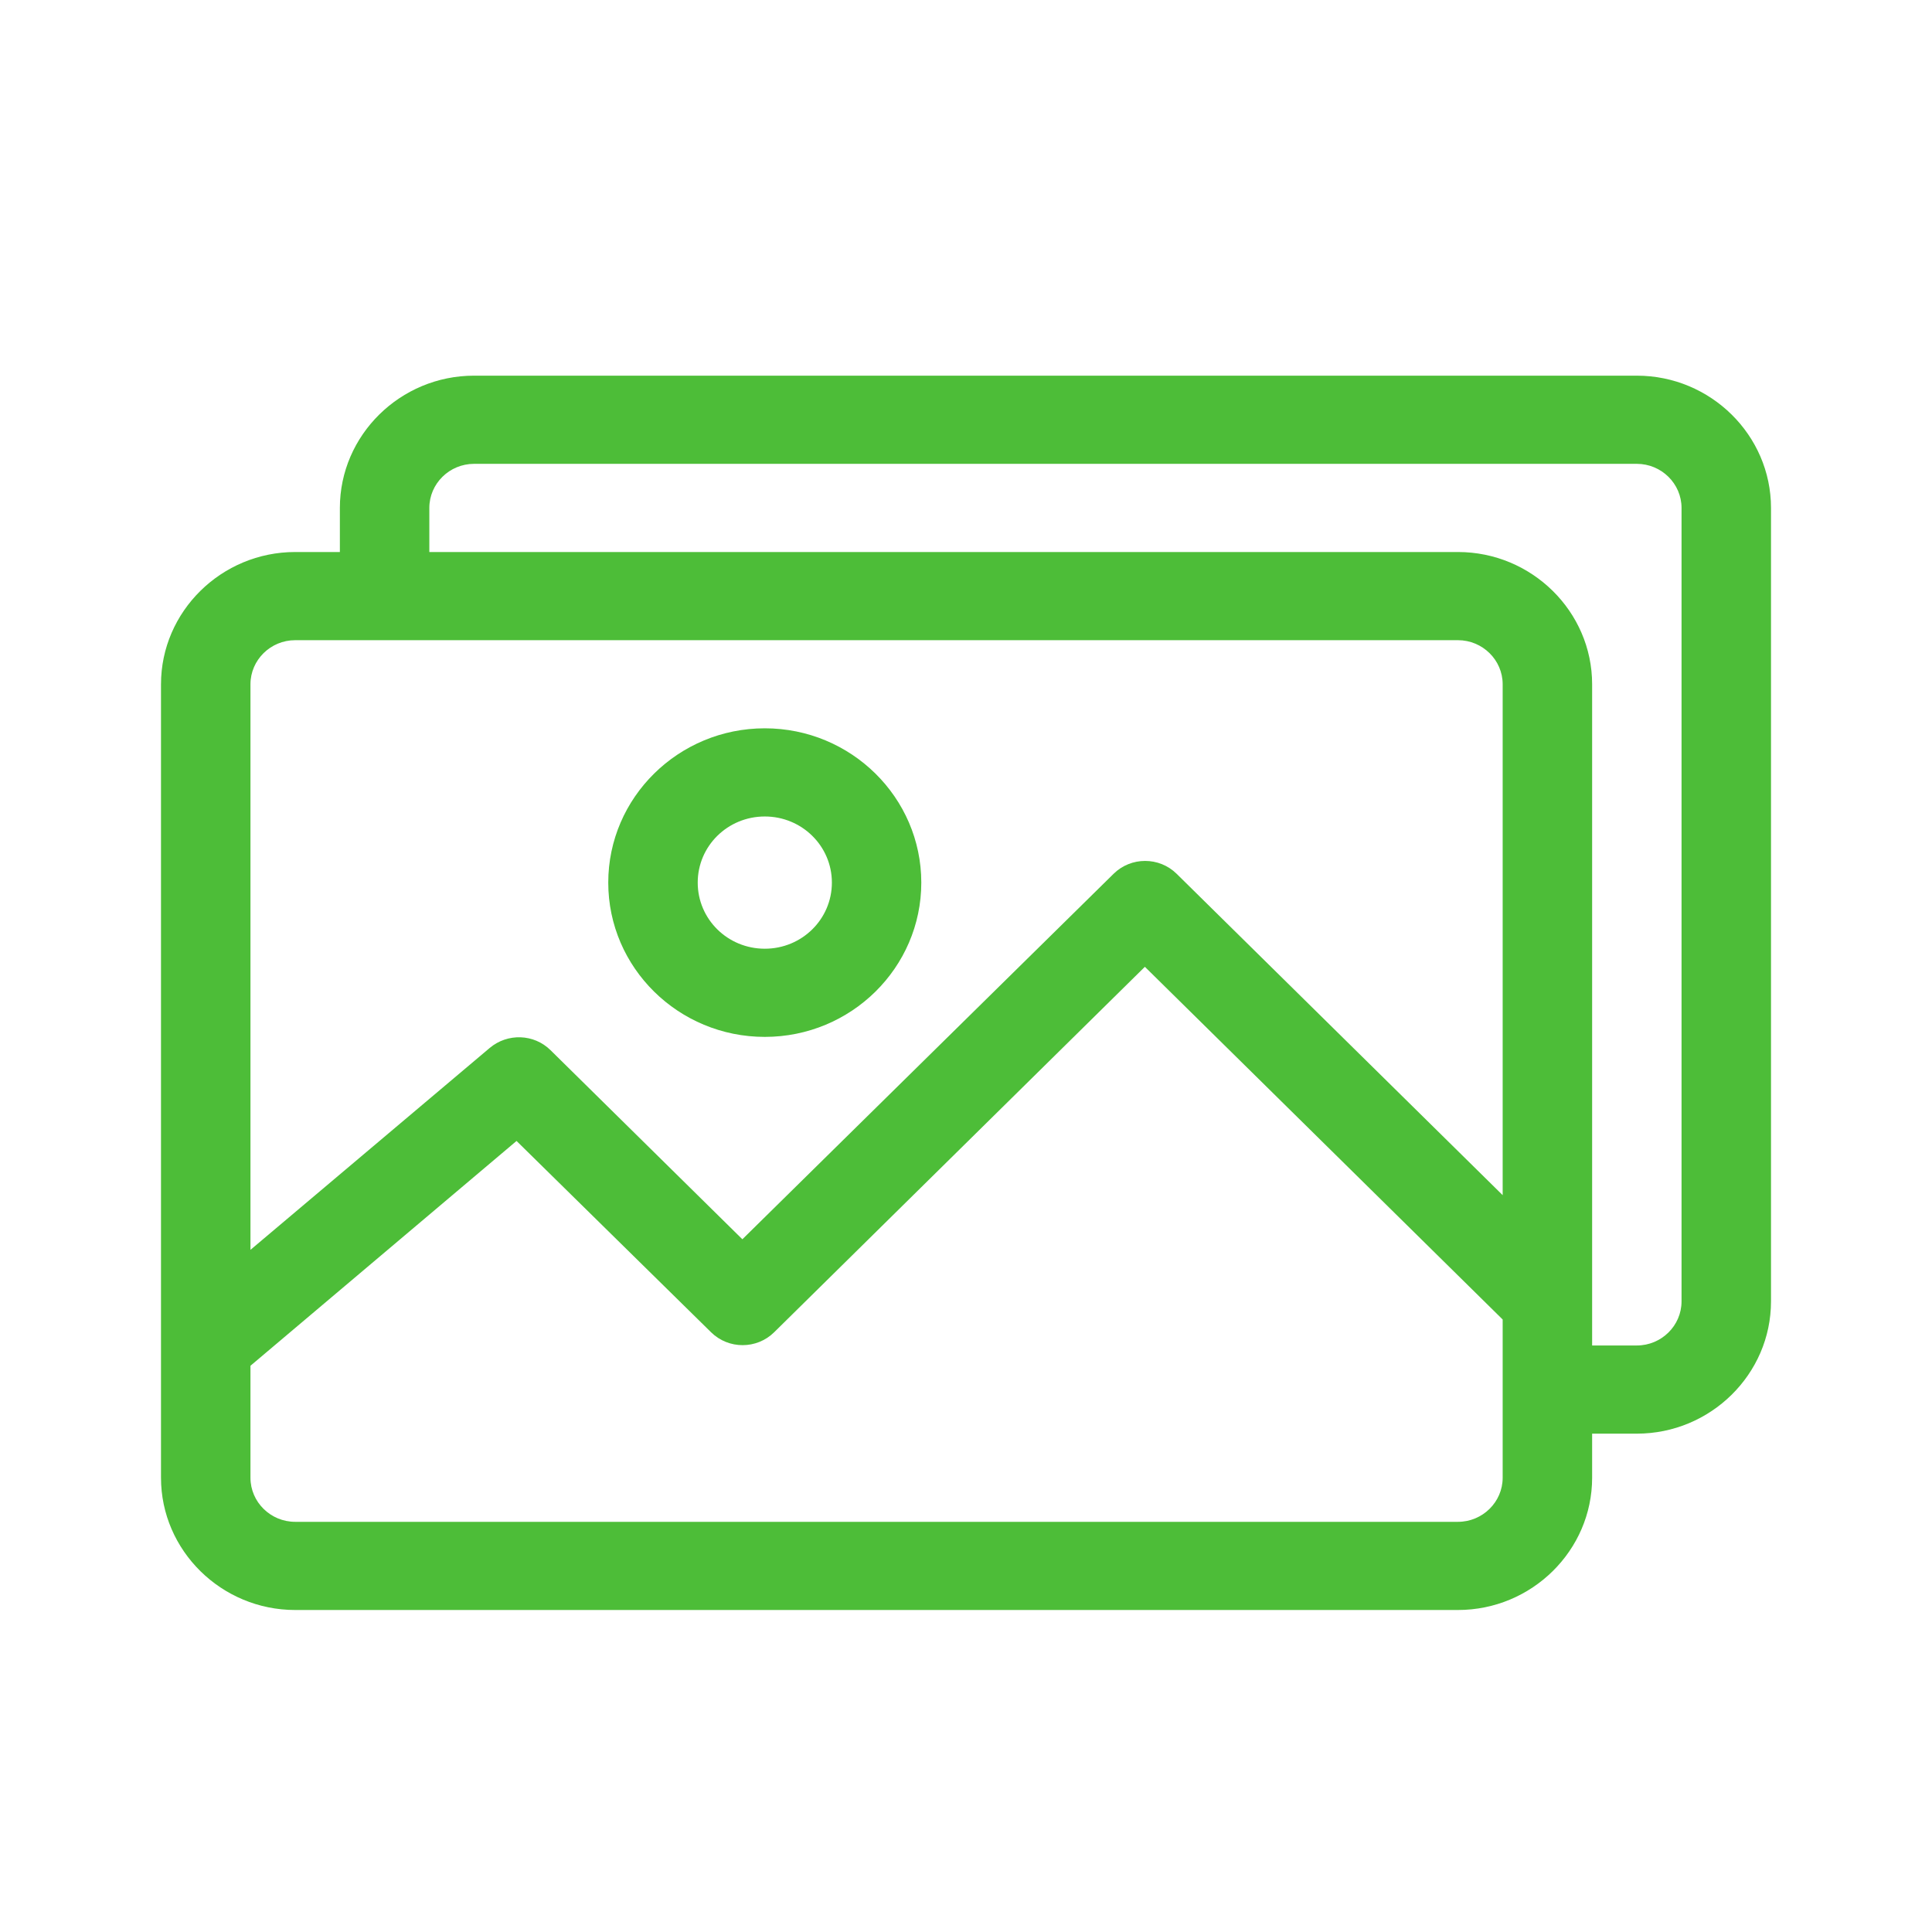
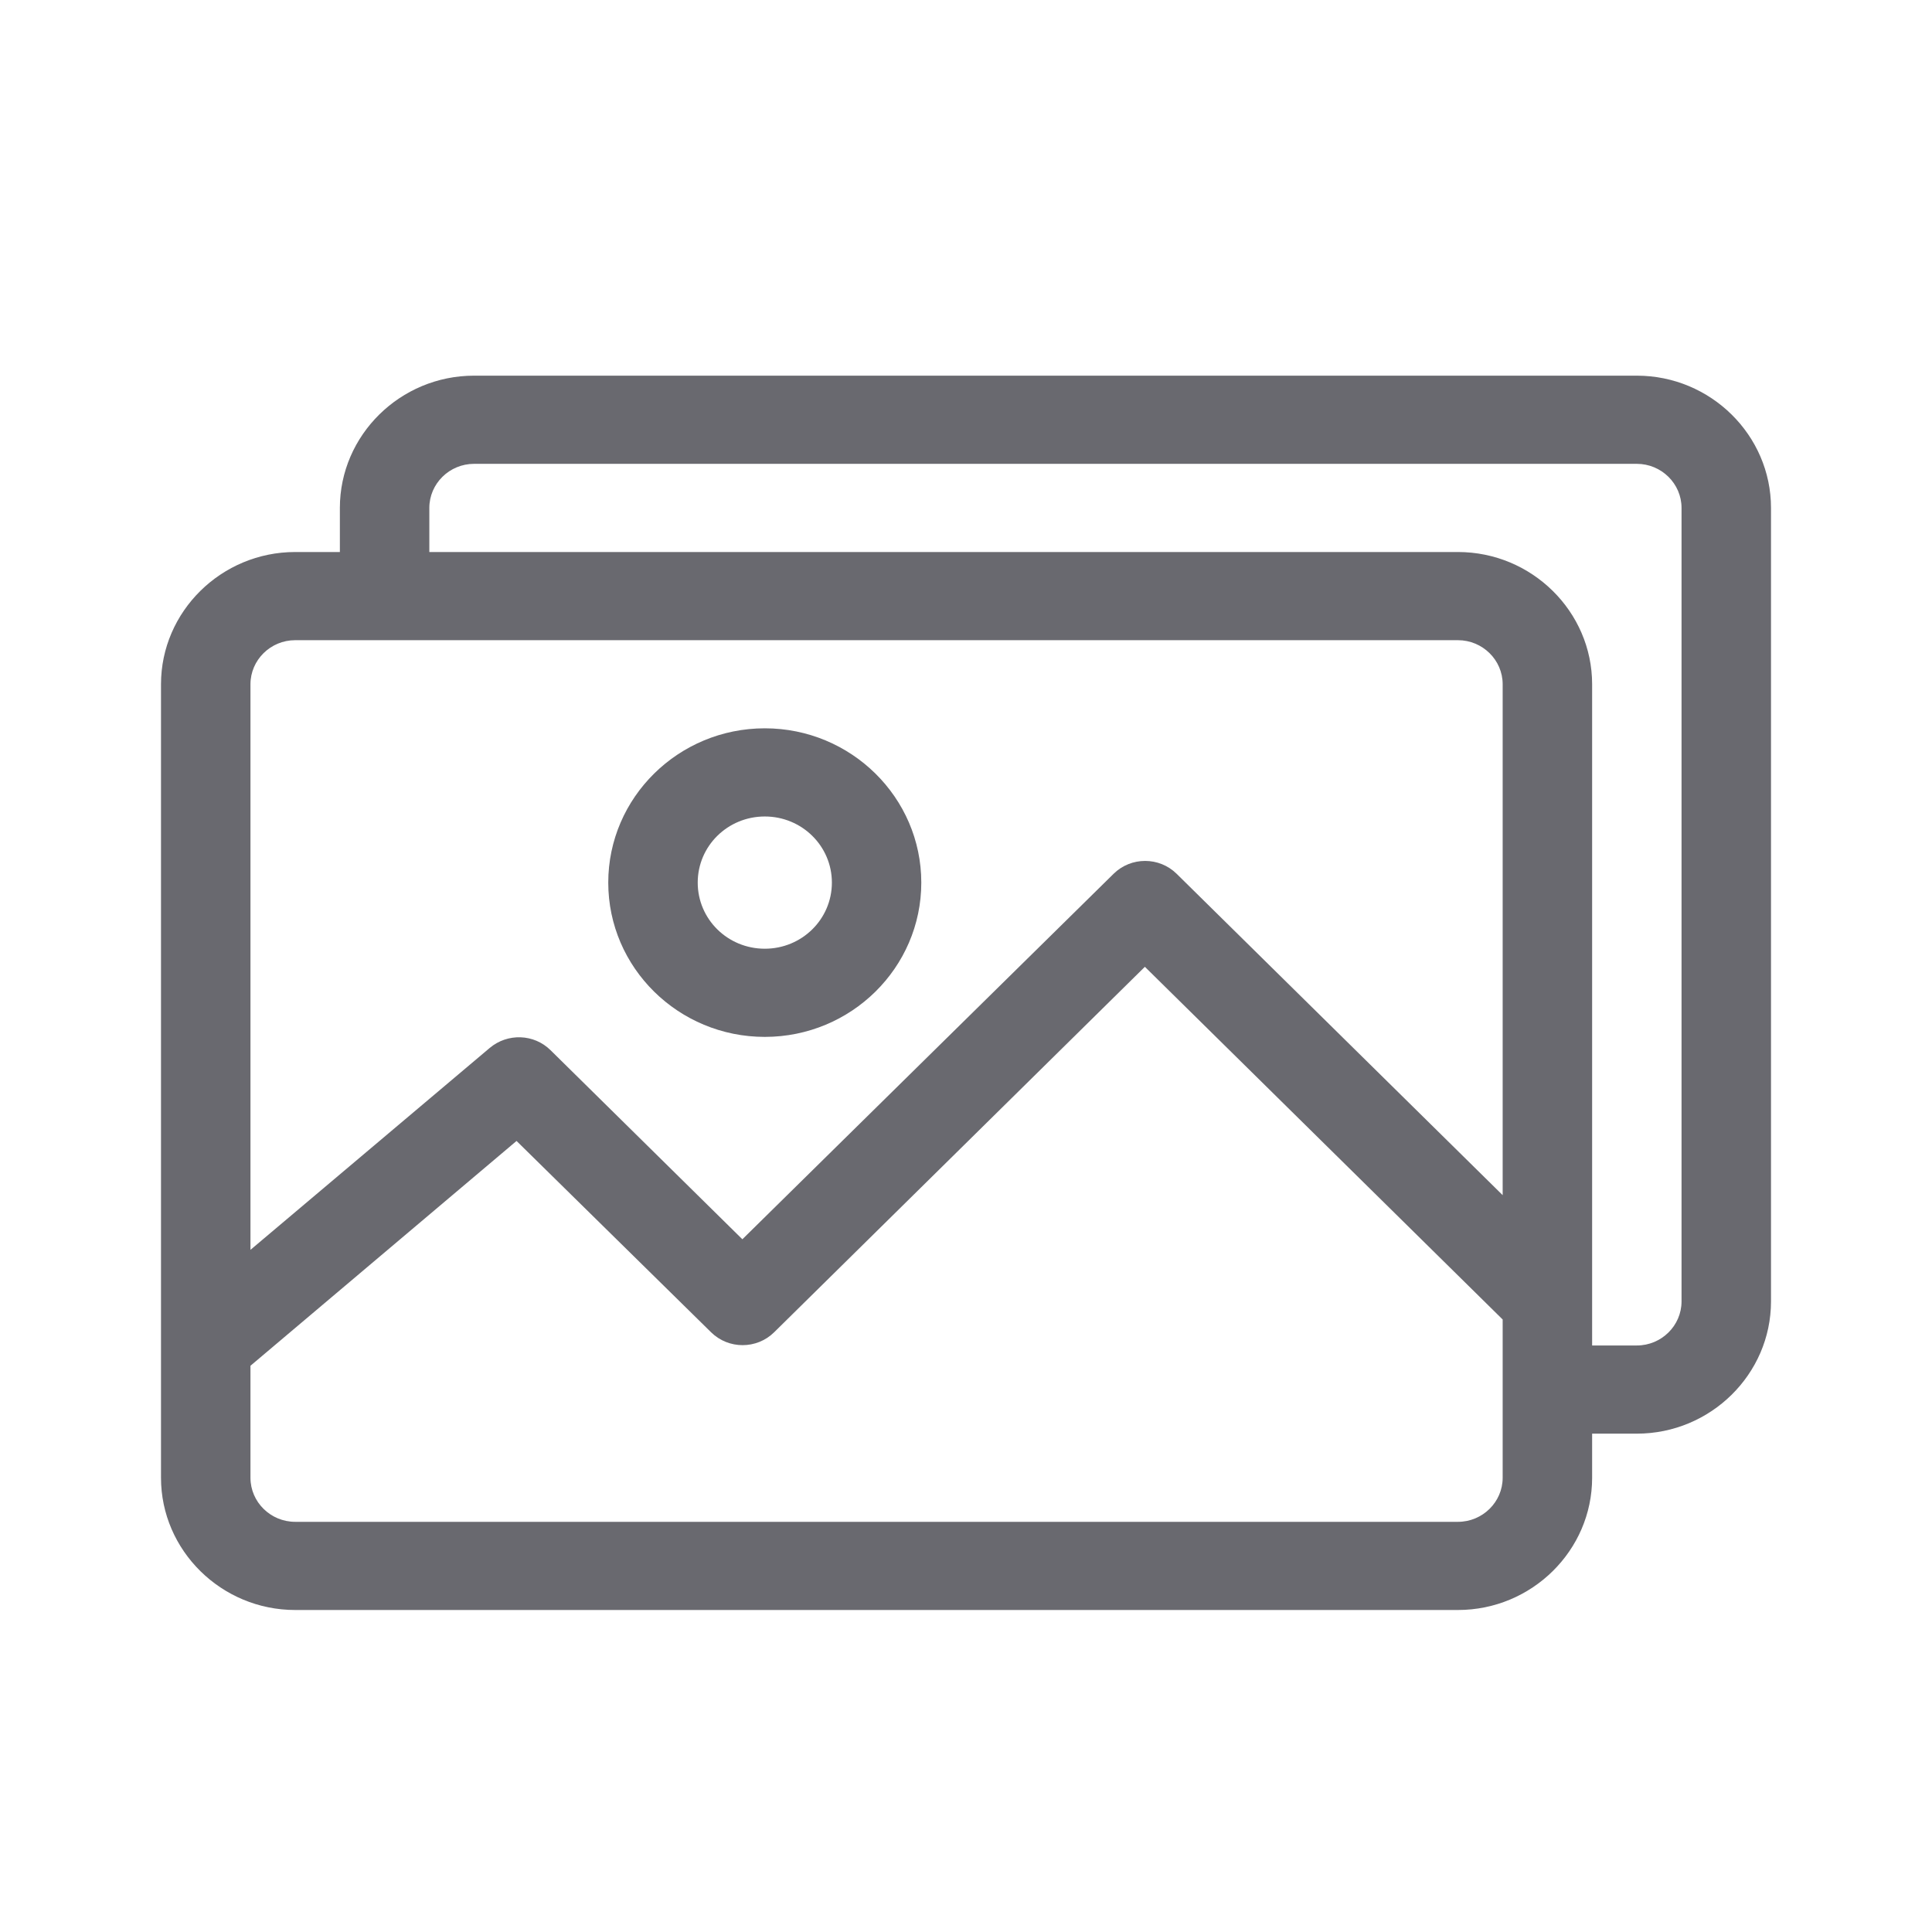
<svg xmlns="http://www.w3.org/2000/svg" width="36" height="36" viewBox="0 0 36 36" fill="none">
-   <path d="M30.5 7H8.833C7.458 7 6.333 8.109 6.333 9.464V10.286H5.5C4.125 10.286 3 11.395 3 12.75V27.536C3 28.891 4.125 30 5.5 30H27.167C28.542 30 29.667 28.891 29.667 27.536V26.714H30.5C31.875 26.714 33 25.605 33 24.25V9.464C33 8.109 31.875 7 30.5 7ZM5.5 11.929H27.167C27.625 11.929 28 12.298 28 12.75V22.27L21.925 16.282C21.6 15.962 21.075 15.962 20.75 16.282L13.833 23.092L10.258 19.568C9.95 19.264 9.458 19.247 9.125 19.527L4.667 23.289V12.75C4.667 12.298 5.042 11.929 5.5 11.929ZM28 27.536C28 27.988 27.625 28.357 27.167 28.357H5.5C5.042 28.357 4.667 27.988 4.667 27.536V25.449L9.625 21.26L13.25 24.825C13.575 25.145 14.1 25.145 14.425 24.825L21.333 18.015L28 24.587V27.536ZM31.333 24.25C31.333 24.702 30.958 25.071 30.5 25.071H29.667V12.75C29.667 11.395 28.542 10.286 27.167 10.286H8V9.464C8 9.012 8.375 8.643 8.833 8.643H30.5C30.958 8.643 31.333 9.012 31.333 9.464V24.25Z" fill="#4DBD38" />
-   <path d="M14.251 19.321C15.859 19.321 17.167 18.032 17.167 16.446C17.167 14.861 15.859 13.571 14.251 13.571C12.642 13.571 11.334 14.861 11.334 16.446C11.334 18.032 12.642 19.321 14.251 19.321ZM14.251 15.214C14.942 15.214 15.501 15.764 15.501 16.446C15.501 17.128 14.942 17.678 14.251 17.678C13.559 17.678 13.001 17.128 13.001 16.446C13.001 15.764 13.559 15.214 14.251 15.214Z" fill="#4DBD38" />
+   <path d="M30.5 7H8.833C7.458 7 6.333 8.109 6.333 9.464V10.286H5.5C4.125 10.286 3 11.395 3 12.75V27.536C3 28.891 4.125 30 5.5 30H27.167C28.542 30 29.667 28.891 29.667 27.536V26.714H30.5C31.875 26.714 33 25.605 33 24.25V9.464C33 8.109 31.875 7 30.5 7ZM5.5 11.929H27.167C27.625 11.929 28 12.298 28 12.75V22.27L21.925 16.282C21.6 15.962 21.075 15.962 20.75 16.282L13.833 23.092L10.258 19.568C9.95 19.264 9.458 19.247 9.125 19.527L4.667 23.289V12.75C4.667 12.298 5.042 11.929 5.5 11.929ZM28 27.536C28 27.988 27.625 28.357 27.167 28.357H5.5C5.042 28.357 4.667 27.988 4.667 27.536V25.449L9.625 21.26L13.25 24.825C13.575 25.145 14.1 25.145 14.425 24.825L21.333 18.015L28 24.587V27.536ZM31.333 24.25C31.333 24.702 30.958 25.071 30.5 25.071H29.667V12.75C29.667 11.395 28.542 10.286 27.167 10.286H8V9.464C8 9.012 8.375 8.643 8.833 8.643H30.5C30.958 8.643 31.333 9.012 31.333 9.464V24.25Z" fill="#69696f" />
+   <path d="M14.251 19.321C15.859 19.321 17.167 18.032 17.167 16.446C17.167 14.861 15.859 13.571 14.251 13.571C12.642 13.571 11.334 14.861 11.334 16.446C11.334 18.032 12.642 19.321 14.251 19.321ZM14.251 15.214C14.942 15.214 15.501 15.764 15.501 16.446C15.501 17.128 14.942 17.678 14.251 17.678C13.559 17.678 13.001 17.128 13.001 16.446C13.001 15.764 13.559 15.214 14.251 15.214Z" fill="#69696f" />
</svg>
